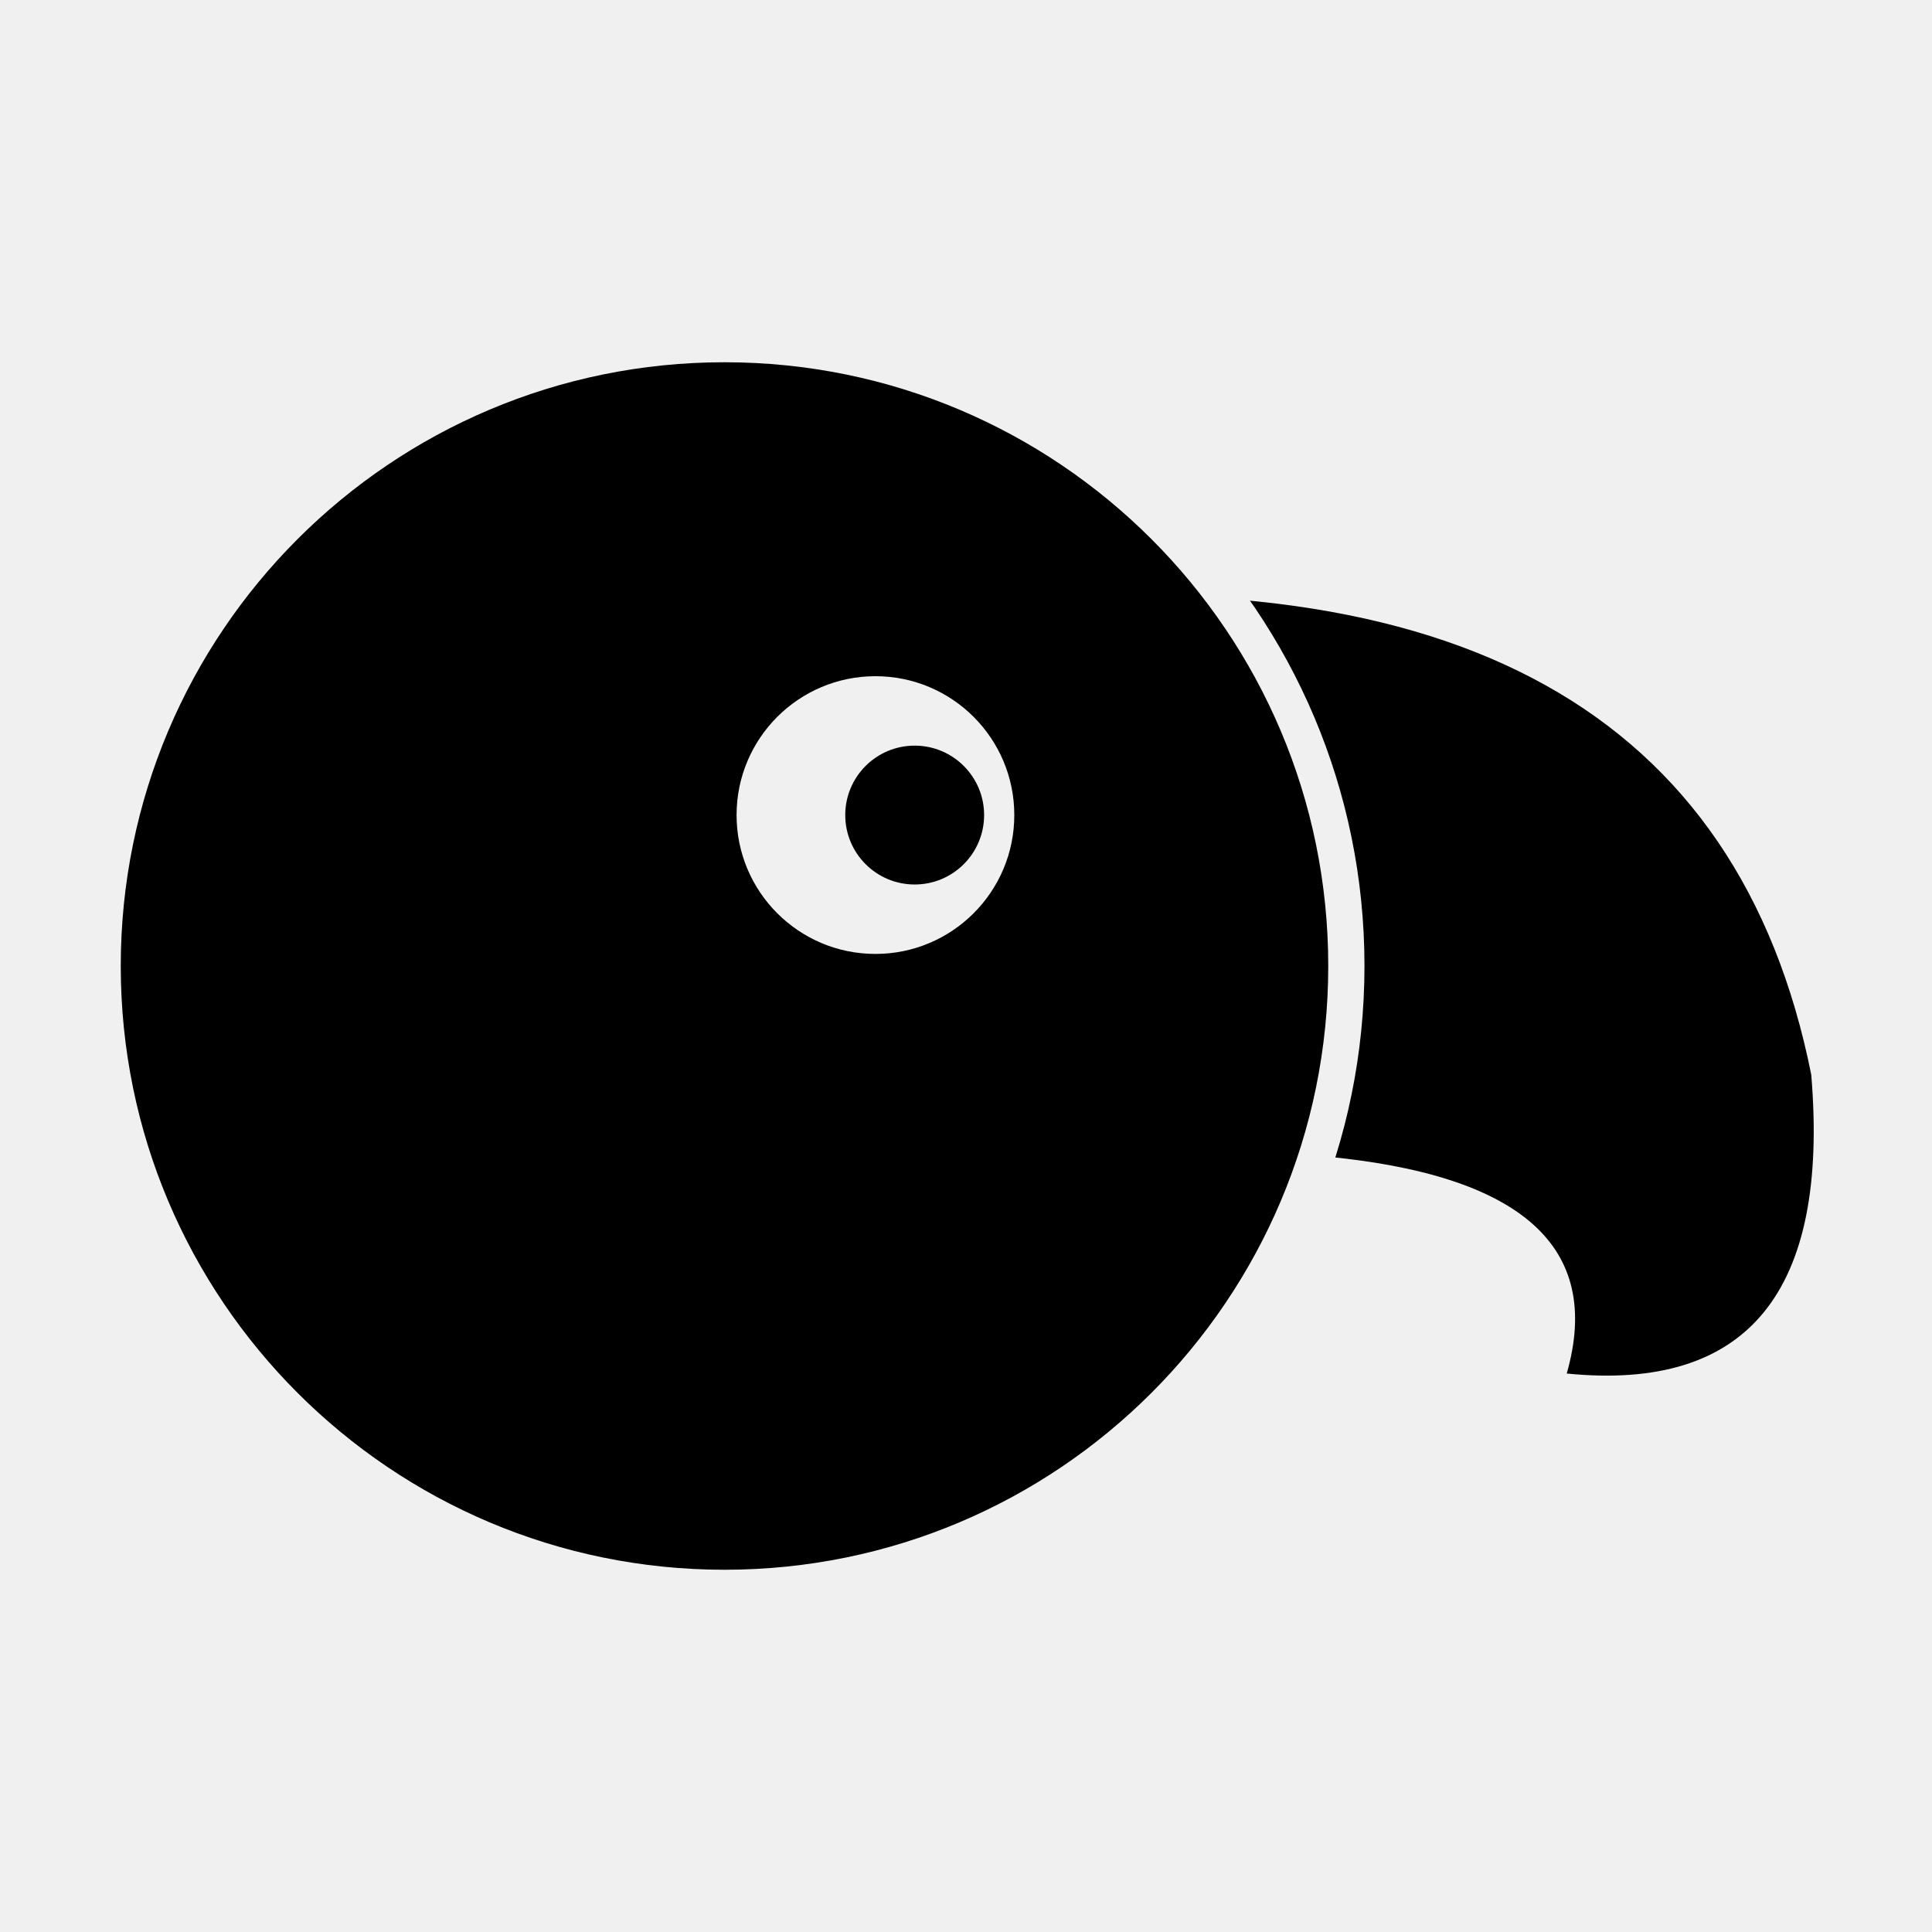
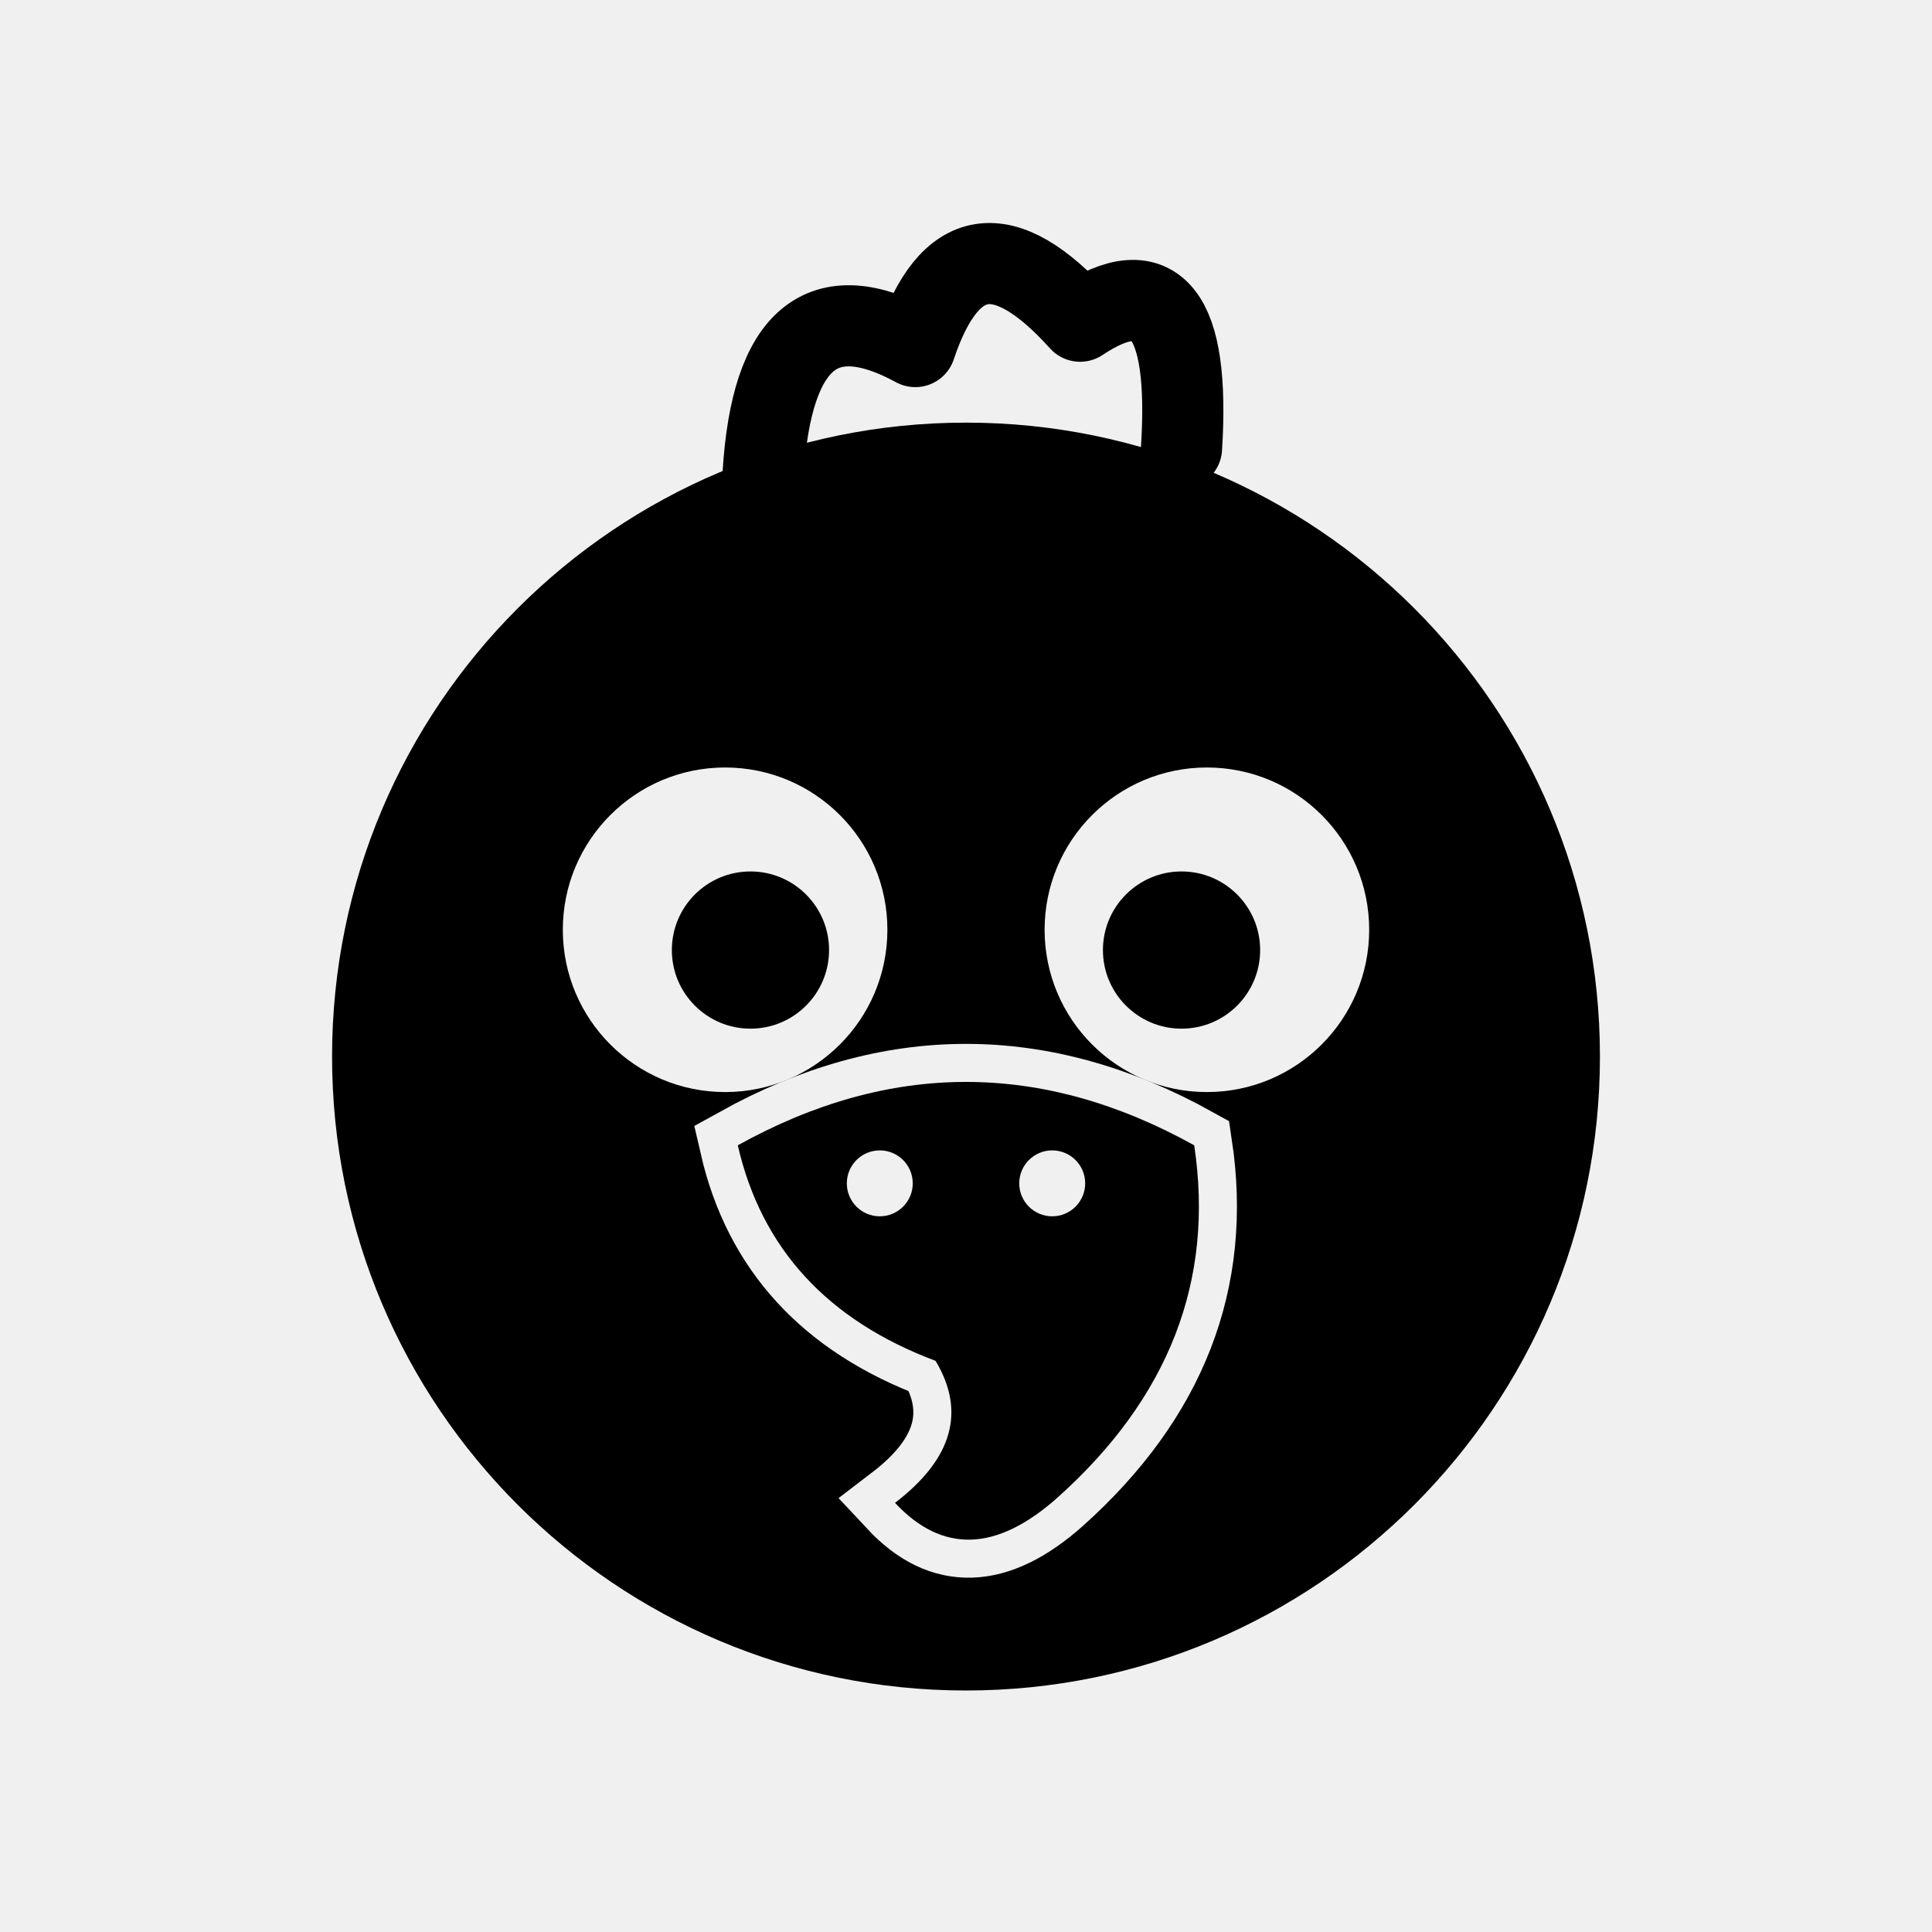
- <svg xmlns="http://www.w3.org/2000/svg" viewBox="2 4 64 64" role="img" aria-label="InvoiceDodo">
+ <svg xmlns="http://www.w3.org/2000/svg" viewBox="0 1 64 64" role="img" aria-label="InvoiceDodo">
  <defs>
-     <mask id="cut">
-       <rect x="0" y="0" width="70" height="70" fill="#fff" />
-       <circle cx="26" cy="36" r="21.2" fill="#000" />
+     <mask id="knock" maskUnits="userSpaceOnUse" x="0" y="0" width="80" height="80">
+       <rect width="80" height="80" fill="#fff" />
+       <circle cx="31.5" cy="39" r="6.4" fill="#000" />
+       <circle cx="50.5" cy="39" r="6.4" fill="#000" />
+       <circle cx="32.5" cy="39.8" r="3.1" fill="#fff" />
+       <circle cx="49.5" cy="39.8" r="3.1" fill="#fff" />
+       <path d="M32 47.5 Q41 42.5 50 47.5 Q51.2 55.5 44.6 61.4 Q41 64.6 38.2 61.6 Q41.6 59 39.8 56 Q33.4 53.6 32 47.5 Z" fill="#000" stroke="#000" stroke-width="3" />
    </mask>
-     <mask id="eye">
-       <rect x="0" y="0" width="70" height="70" fill="#fff" />
-       <circle cx="31" cy="31" r="4.6" fill="#000" />
-       <circle cx="32.3" cy="31" r="2.3" fill="#fff" />
+     <mask id="nostrils" maskUnits="userSpaceOnUse" x="0" y="0" width="80" height="80">
+       <rect width="80" height="80" fill="#fff" />
+       <circle cx="37.6" cy="49" r="1.3" fill="#000" />
+       <circle cx="44.4" cy="49" r="1.3" fill="#000" />
    </mask>
  </defs>
-   <path d="M34 24 Q58.4 21.6 62 39.6 Q62.9 50.4 53.9 49.5 Q55.7 43.2 45.8 42.3 L34 44 Z" fill="currentColor" mask="url(#cut)" />
-   <circle cx="26" cy="36" r="20" fill="currentColor" mask="url(#eye)" />
+   <g transform="translate(32 36) scale(0.84) translate(-41 -44)" fill="currentColor">
+     <path d="M33 21 Q33.5 13 39 16 Q41 10 45.5 15 Q50 12 49.5 20" fill="none" stroke="currentColor" stroke-width="3.2" stroke-linecap="round" stroke-linejoin="round" />
+     <circle cx="41" cy="44" r="25" mask="url(#knock)" />
+     <path d="M32 47.5 Q41 42.5 50 47.5 Q51.2 55.5 44.6 61.4 Q41 64.6 38.2 61.6 Q41.6 59 39.8 56 Q33.4 53.6 32 47.5 Z" mask="url(#nostrils)" />
+   </g>
</svg>
